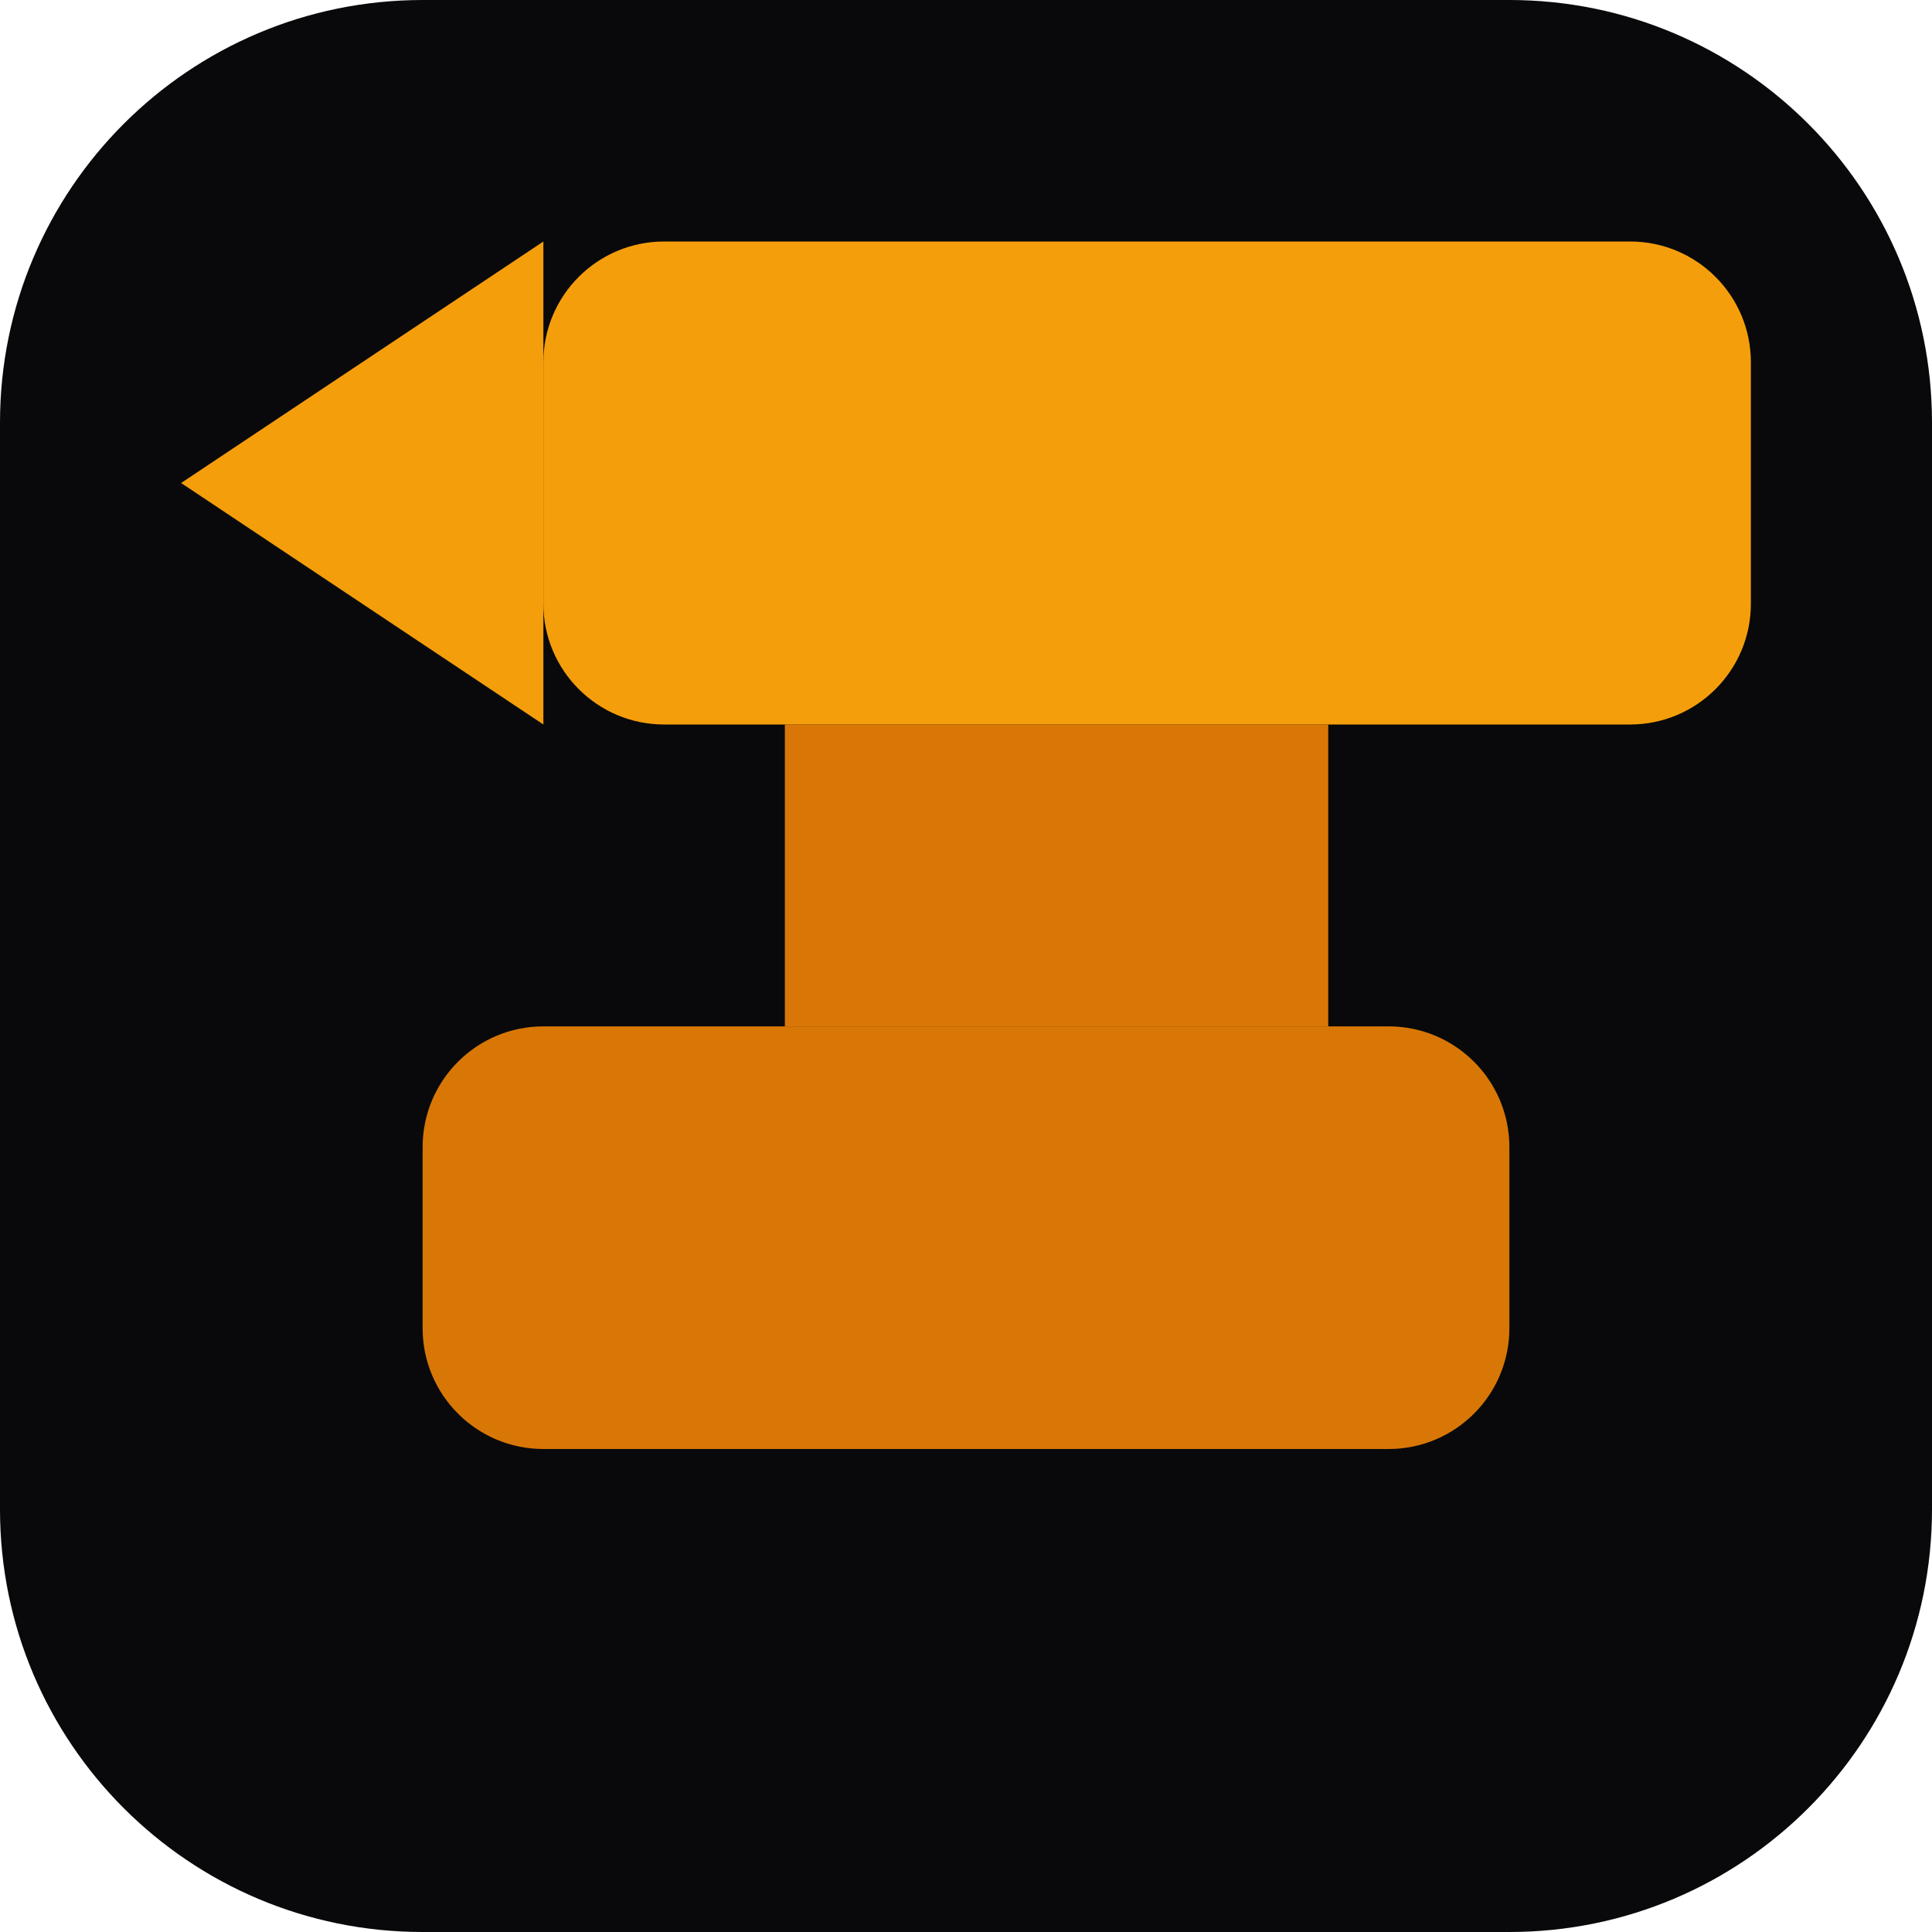
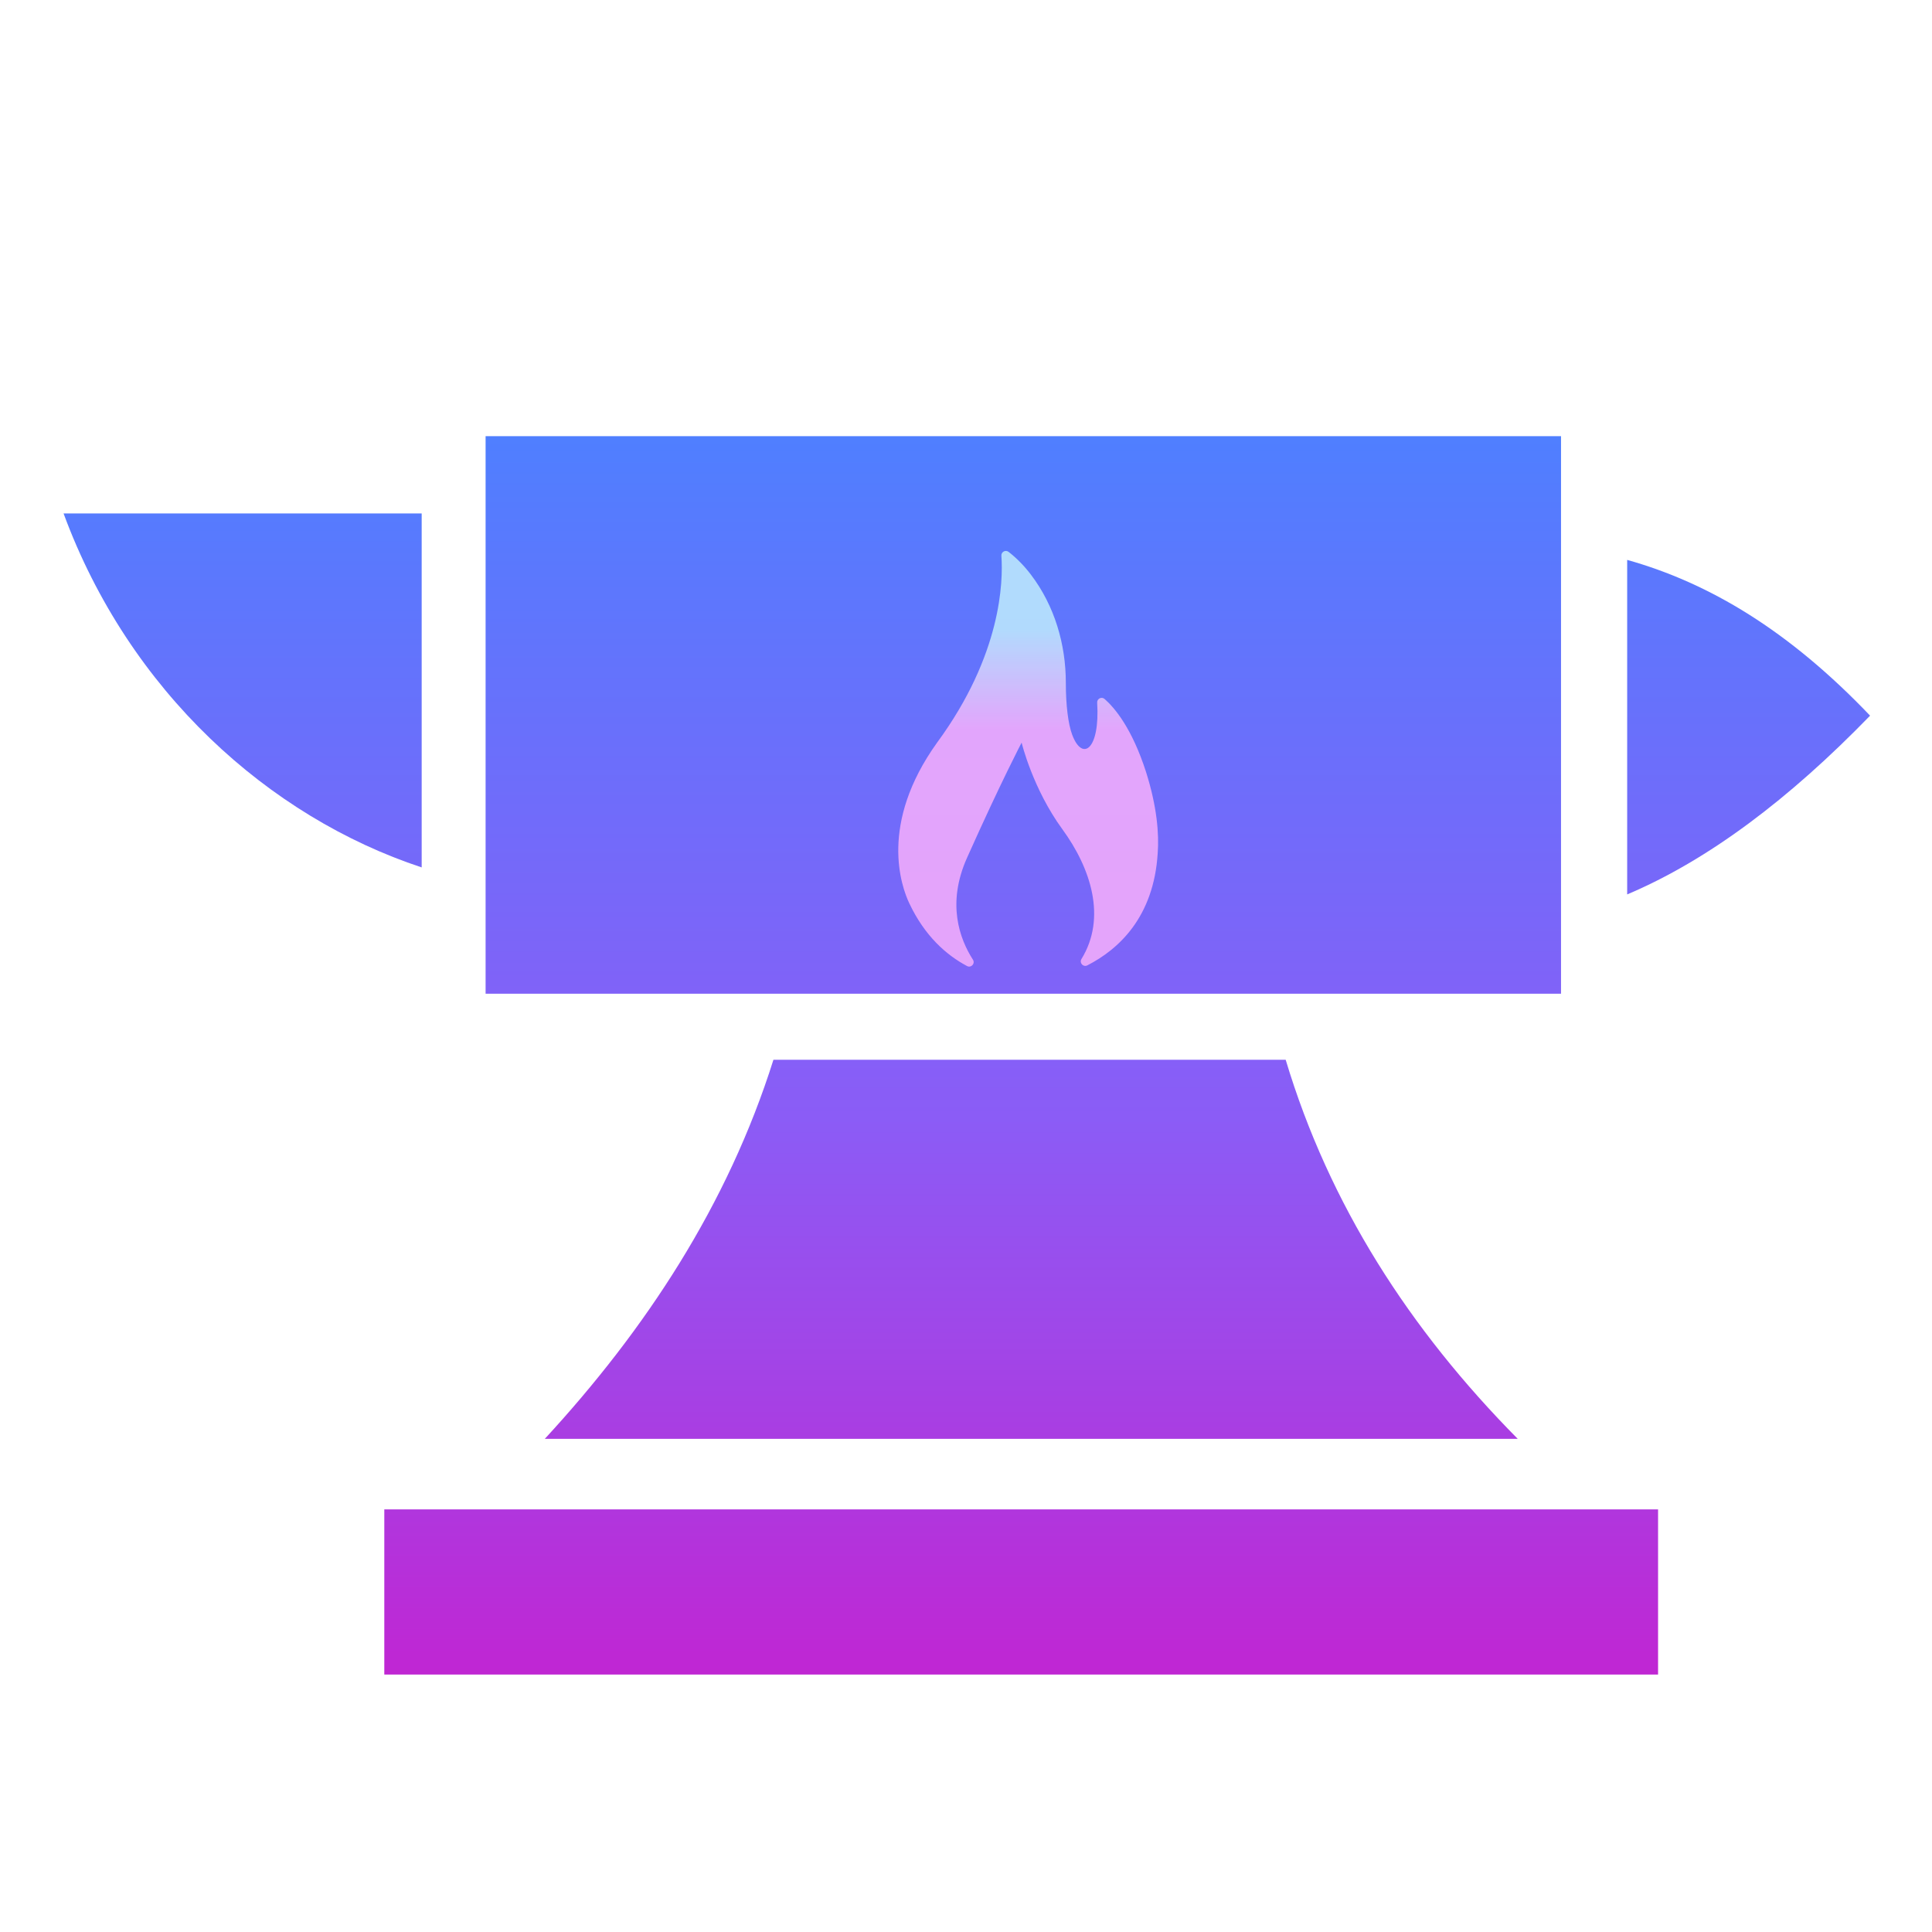
- <svg xmlns="http://www.w3.org/2000/svg" viewBox="0 0 32 32">
-   <rect width="32" height="32" rx="7" fill="#09090b" />
-   <rect x="9" y="4" width="20" height="8" rx="2" fill="#f59e0b" />
-   <path d="M9 4 L3 8 L9 12 Z" fill="#f59e0b" />
-   <rect x="13" y="12" width="9" height="5" fill="#d97706" />
-   <rect x="7" y="17" width="18" height="7" rx="2" fill="#d97706" />
+ <svg xmlns="http://www.w3.org/2000/svg" viewBox="0 0 512 512">
+   <defs>
+     <linearGradient id="ag" x1="256" y1="115" x2="256" y2="444" gradientUnits="userSpaceOnUse">
+       <stop offset="0%" stop-color="#4F7FFF" />
+       <stop offset="55%" stop-color="#8B5CF6" />
+       <stop offset="100%" stop-color="#C026D3" />
+     </linearGradient>
+     <linearGradient id="fg" x1="271" y1="115" x2="271" y2="263" gradientUnits="userSpaceOnUse">
+       <stop offset="0%" stop-color="#BAE6FD" />
+       <stop offset="100%" stop-color="#F0ABFC" />
+     </linearGradient>
+     <clipPath id="tableClip">
+       <rect x="128.688" y="115.594" width="285" height="147.75" />
+     </clipPath>
+   </defs>
+   <path fill="url(#ag)" d="M128.688 115.594v147.75h285v-147.75h-285zm-111.844 20.47c17.374 47.14 54.372 80.413 94.906 93.81v-93.81H16.844zm414.375 12.31v88.657c21.457-9.083 42.92-25.257 64.374-47.374-21.52-22.562-42.633-35.173-64.375-41.28zm-226.25 132.47c-12.15 38.536-33.897 71.5-60.595 100.47l257.844-.002c-28.705-29.016-49.952-62.054-61.5-100.468H204.97zM101.843 400v43.78h337.562V400H101.844z" />
+   <g clip-path="url(#tableClip)">
+     <path fill="url(#fg)" opacity="0.9" transform="translate(217.4 146) scale(0.18)" d="M216.02,611.195c5.978,3.178,12.284-3.704,8.624-9.4c-19.866-30.919-38.678-82.947-8.706-149.952c49.982-111.737,80.396-169.609,80.396-169.609s16.177,67.536,60.029,127.585c42.205,57.793,65.306,130.478,28.064,191.029c-3.495,5.683,2.668,12.388,8.607,9.349c46.1-23.582,97.806-70.885,103.64-165.017c2.151-28.764-1.075-69.034-17.206-119.851c-20.741-64.406-46.239-94.459-60.992-107.365c-4.413-3.861-11.276-0.439-10.914,5.413c4.299,69.494-21.845,87.129-36.726,47.386c-5.943-15.874-9.409-43.33-9.409-76.766c0-55.665-16.15-112.967-51.755-159.531c-9.259-12.109-20.093-23.424-32.523-33.073c-4.5-3.494-11.023,0.018-10.611,5.7c2.734,37.736,0.257,145.885-94.624,275.089c-86.029,119.851-52.693,211.896-40.864,236.826C153.666,566.767,185.212,594.814,216.02,611.195z" />
+   </g>
</svg>
